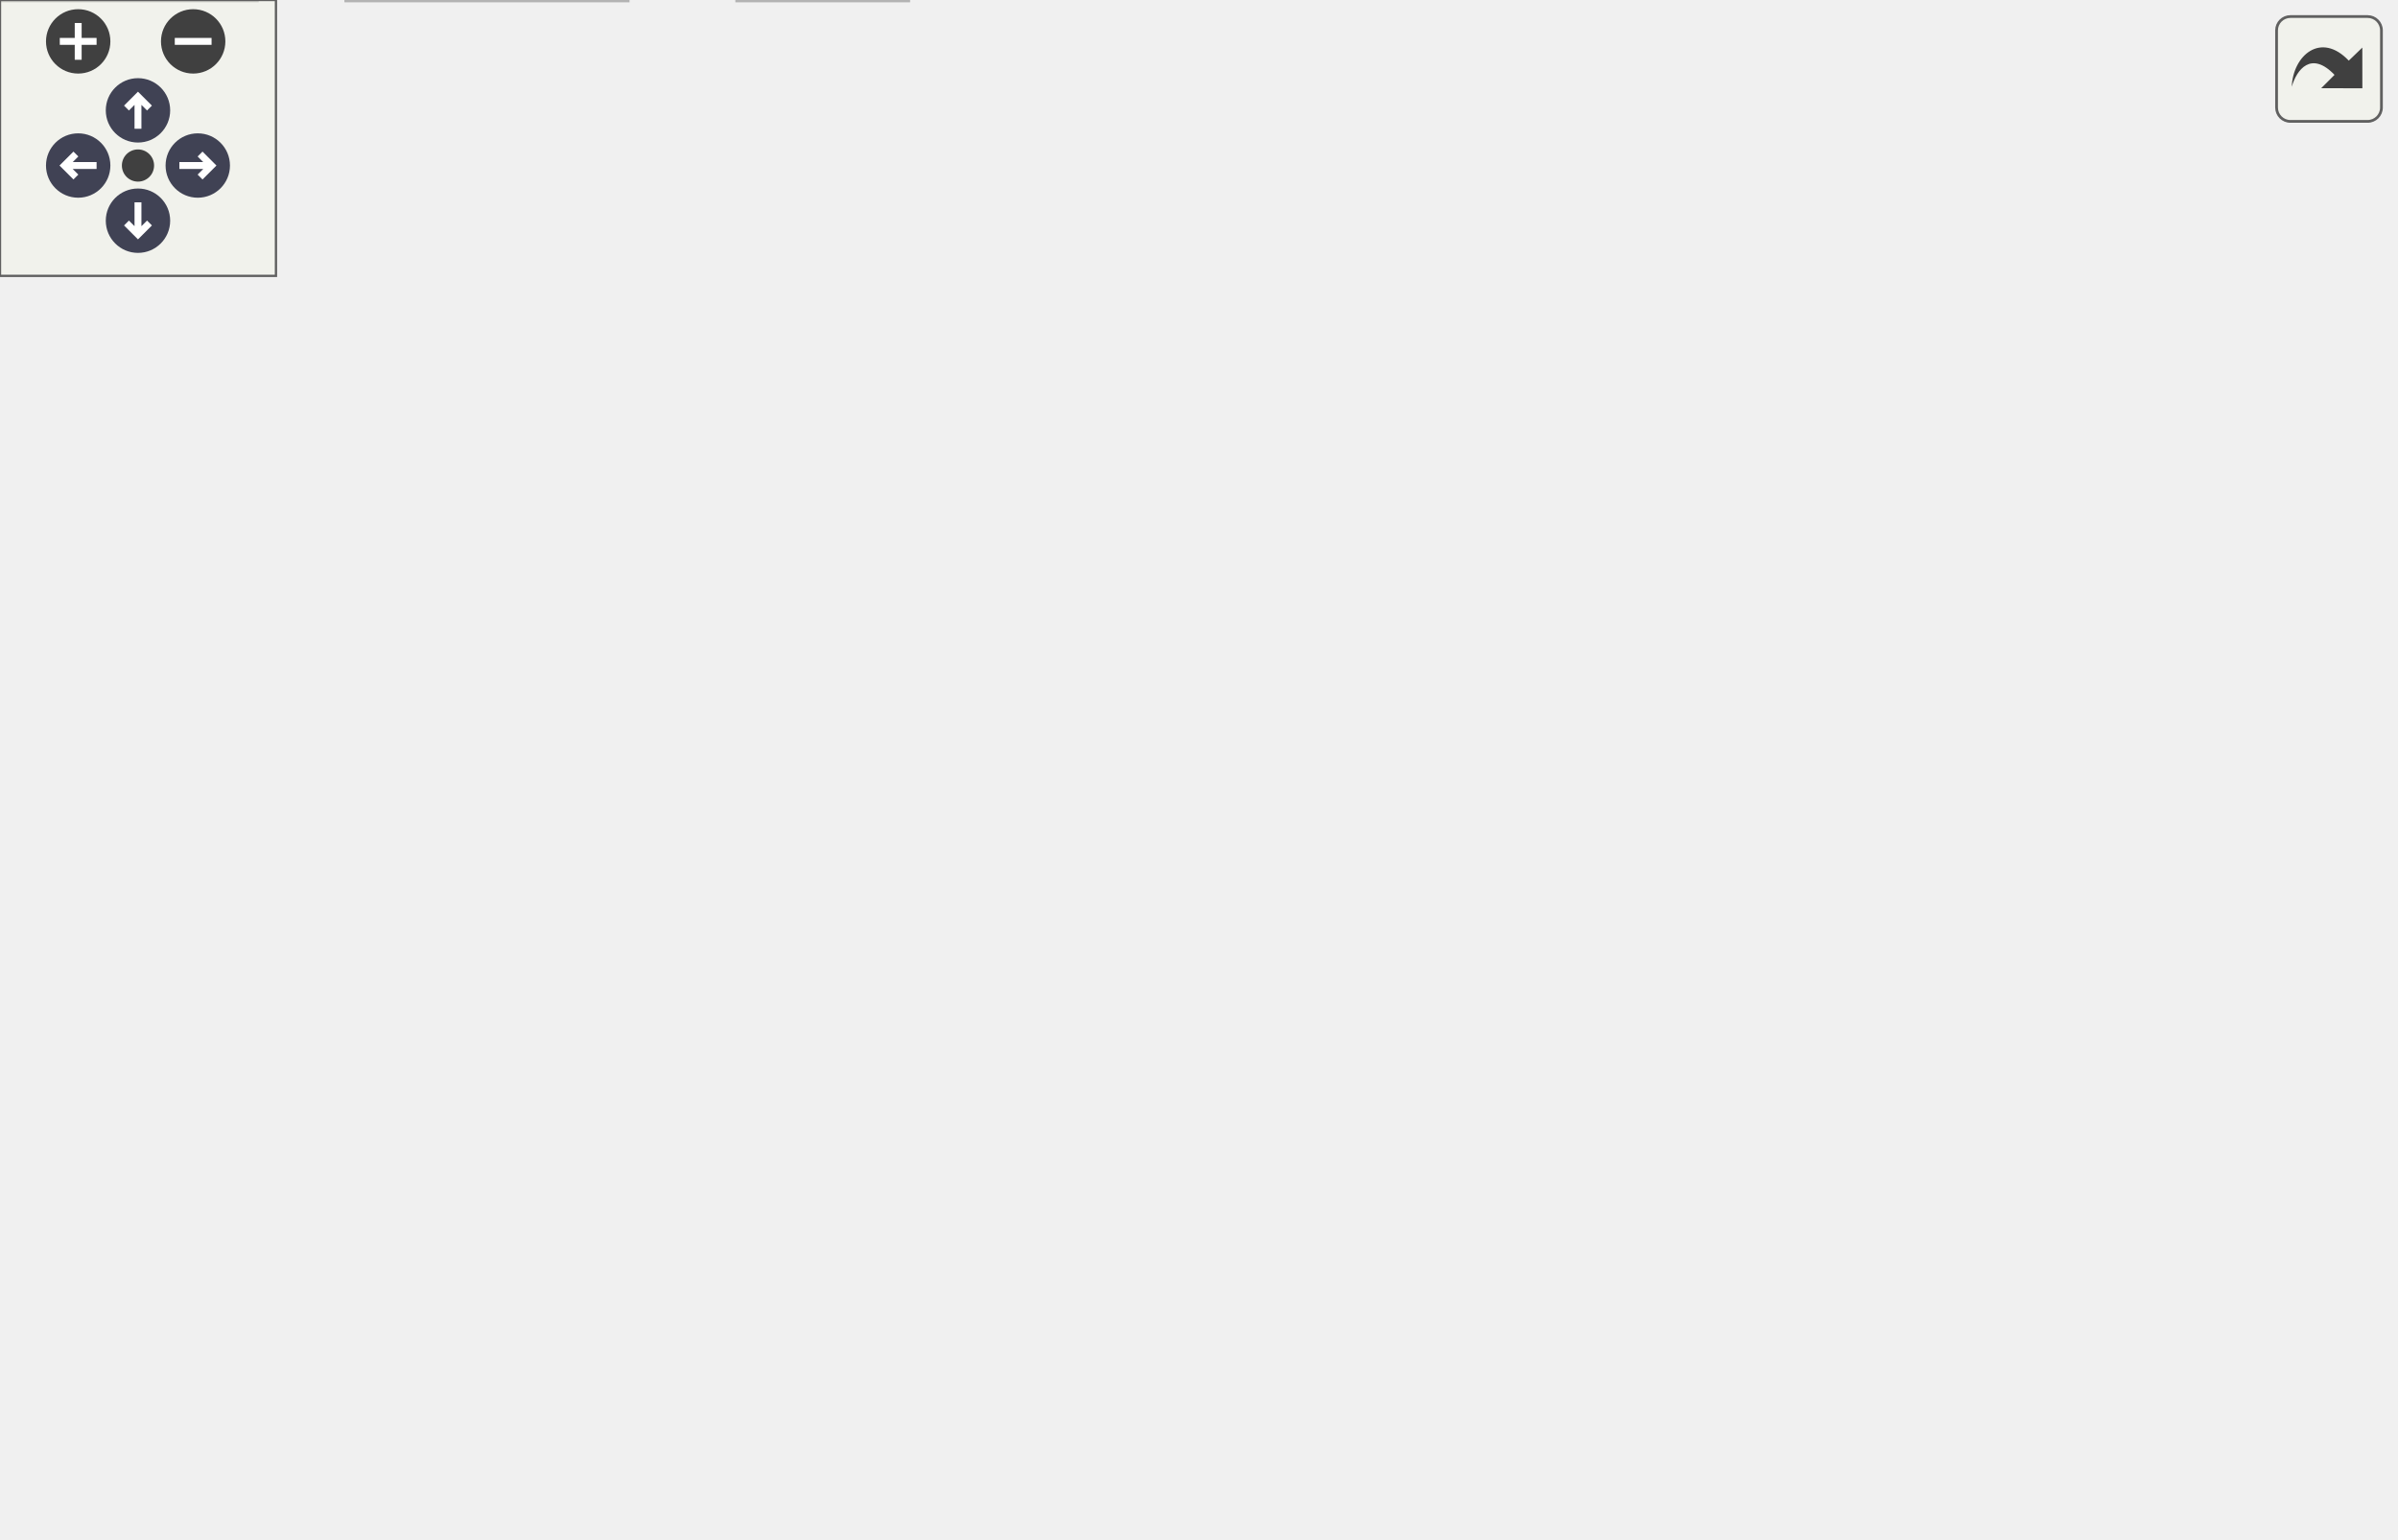
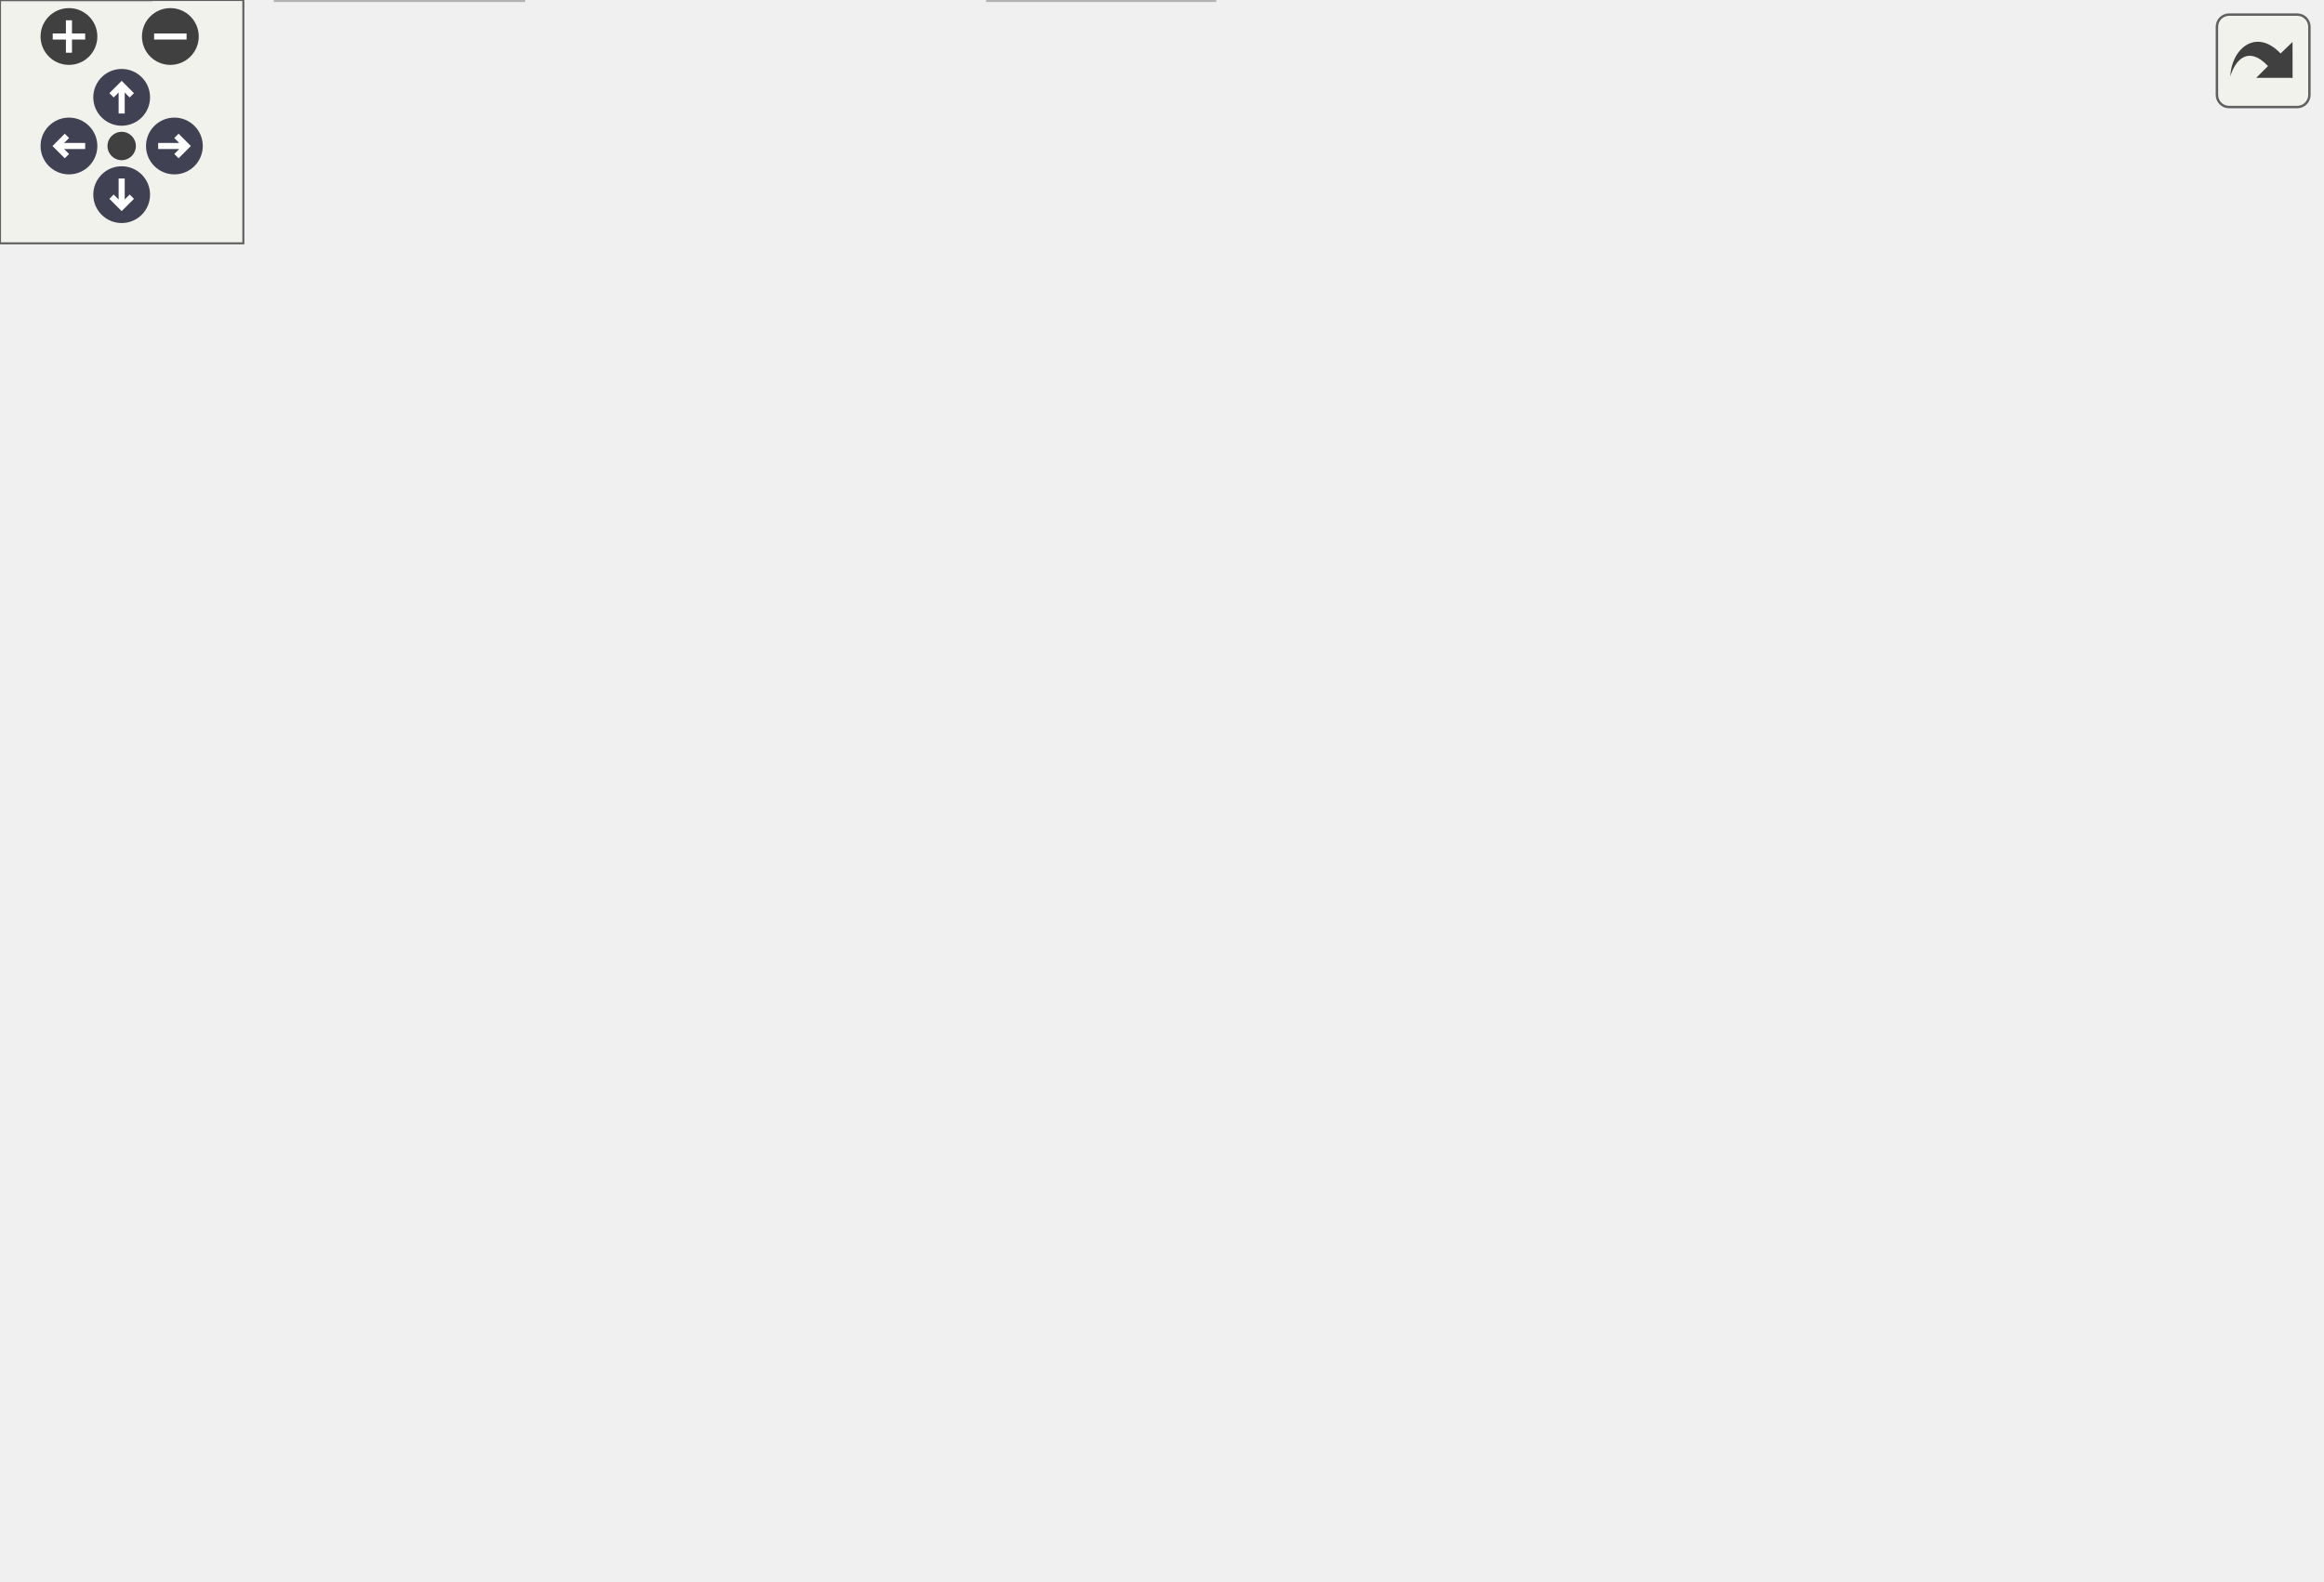
<svg xmlns="http://www.w3.org/2000/svg" xmlns:xlink="http://www.w3.org/1999/xlink" id="main" version="1.1" xml:space="preserve">
  <style type="text/css">
.node, .edge {opacity: 0.7;}
.node.selected, .edge.selected {opacity: 1;}
.edge:hover path { stroke: red; }
.edge:hover polygon { stroke: red; fill: red; }
</style>
  <defs>
    <circle id="rim" cx="0" cy="0" r="7" />
    <circle id="rim2" cx="0" cy="0" r="3.5" />
    <g id="zoomPlus">
      <use xlink:href="#rim" fill="#404040">
        <set attributeName="fill" to="#808080" begin="zoomplus.mouseover" end="zoomplus.mouseout" />
      </use>
      <path d="M-4,0h8M0,-4v8" fill="none" stroke="white" stroke-width="1.5" pointer-events="none" />
    </g>
    <g id="zoomMin">
      <use xlink:href="#rim" fill="#404040">
        <set attributeName="fill" to="#808080" begin="zoomminus.mouseover" end="zoomminus.mouseout" />
      </use>
      <path d="M-4,0h8" fill="none" stroke="white" stroke-width="1.5" pointer-events="none" />
    </g>
    <g id="arrowUp" transform="translate(30 24)">
      <use xlink:href="#rim" />
      <path pointer-events="none" fill="none" stroke="white" stroke-width="1.5" d="M0,-3.0v7 M-2.5,-0.5L0,-3.0L2.5,-0.5" />
    </g>
    <g id="arrowRight" transform="rotate(90) translate(36 -43)">
      <use xlink:href="#rim" />
      <path pointer-events="none" fill="none" stroke="white" stroke-width="1.5" d="M0,-3.0v7 M-2.5,-0.5L0,-3.0L2.5,-0.5" />
    </g>
    <g id="arrowDown" transform="rotate(180) translate(-30 -48)">
      <use xlink:href="#rim" />
      <path pointer-events="none" fill="none" stroke="white" stroke-width="1.5" d="M0,-3.0v7 M-2.5,-0.5L0,-3.0L2.5,-0.5" />
    </g>
    <g id="arrowLeft" transform="rotate(270) translate(-36 17)">
      <use xlink:href="#rim" />
      <path pointer-events="none" fill="none" stroke="white" stroke-width="1.5" d="M0,-3.0v7 M-2.5,-0.5L0,-3.0L2.5,-0.5" />
    </g>
    <g id="resetDef">
      <use xlink:href="#rim2" fill="#404040">
        <set attributeName="fill" to="#808080" begin="reset.mouseover" end="reset.mouseout" />
      </use>
    </g>
  </defs>
  <svg id="graph" class="graph">
    <g id="viewport">
      <g id="Node000001" class="node">
        <g id="a_Node000001">
          <a xlink:title=" ">
-             <polygon fill="#999999" stroke="#666666" points="448.25,-274 317.5,-274 317.5,-243.5 448.25,-243.5 448.25,-274" />
-             <text text-anchor="start" x="325.5" y="-260.5" font-family="Helvetica,sans-Serif" font-size="10.00">/github/workspace/support</text>
-             <text text-anchor="middle" x="382.88" y="-249.25" font-family="Helvetica,sans-Serif" font-size="10.00">/eigen/fcarouge/linalg.hpp</text>
+             <polygon fill="#999999" stroke="#666666" points="499.88,-329.25 369.12,-329.25 369.12,-298.75 499.88,-298.75 499.88,-329.25" />
+             <text text-anchor="start" x="377.12" y="-315.75" font-family="Helvetica,sans-Serif" font-size="10.00">/github/workspace/support</text>
+             <text text-anchor="middle" x="434.5" y="-304.5" font-family="Helvetica,sans-Serif" font-size="10.00">/eigen/fcarouge/linalg.hpp</text>
          </a>
        </g>
      </g>
      <g id="Node000002" class="node">
        <g id="a_Node000002">
          <a xlink:href="eigen_8hpp.xhtml" target="_top" xlink:title="Linear algebra facade for Eigen3 third party implementation.">
-             <polygon fill="white" stroke="#666666" points="411.5,-207.5 354.25,-207.5 354.25,-188.25 411.5,-188.25 411.5,-207.5" />
-             <text text-anchor="middle" x="382.88" y="-194" font-family="Helvetica,sans-Serif" font-size="10.00">eigen.hpp</text>
+             <polygon fill="white" stroke="#666666" points="463.12,-262.75 405.88,-262.75 405.88,-243.5 463.12,-243.5 463.12,-262.75" />
+             <text text-anchor="middle" x="434.5" y="-249.25" font-family="Helvetica,sans-Serif" font-size="10.00">eigen.hpp</text>
          </a>
        </g>
      </g>
      <g id="edge1_Node000001_Node000002" class="edge">
        <g id="a_edge1_Node000001_Node000002">
          <a xlink:title=" ">
-             <path fill="none" stroke="#63b8ff" d="M382.88,-243.2C382.88,-235.96 382.88,-227.09 382.88,-219.19" />
-             <polygon fill="#63b8ff" stroke="#63b8ff" points="386.38,-219.46 382.88,-209.46 379.38,-219.46 386.38,-219.46" />
+             <path fill="none" stroke="#63b8ff" d="M434.5,-298.45C434.5,-291.21 434.5,-282.34 434.5,-274.44" />
+             <polygon fill="#63b8ff" stroke="#63b8ff" points="438,-274.71 434.5,-264.71 431,-274.71 438,-274.71" />
          </a>
        </g>
      </g>
      <g id="Node000003" class="node">
        <g id="a_Node000003">
          <a xlink:href="typed__linear__algebra_8hpp.xhtml" target="_top" xlink:title="Typed linear algebra implementation.">
-             <polygon fill="white" stroke="#666666" points="292,-152.25 183.75,-152.25 183.75,-121.75 292,-121.75 292,-152.25" />
-             <text text-anchor="start" x="191.75" y="-138.75" font-family="Helvetica,sans-Serif" font-size="10.00">fcarouge/typed_linear</text>
-             <text text-anchor="middle" x="237.88" y="-127.5" font-family="Helvetica,sans-Serif" font-size="10.00">_algebra.hpp</text>
+             <polygon fill="white" stroke="#666666" points="289.62,-207.5 181.38,-207.5 181.38,-177 289.62,-177 289.62,-207.5" />
+             <text text-anchor="start" x="189.38" y="-194" font-family="Helvetica,sans-Serif" font-size="10.00">fcarouge/typed_linear</text>
+             <text text-anchor="middle" x="235.5" y="-182.75" font-family="Helvetica,sans-Serif" font-size="10.00">_algebra.hpp</text>
          </a>
        </g>
      </g>
      <g id="edge2_Node000002_Node000003" class="edge">
        <g id="a_edge2_Node000002_Node000003">
          <a xlink:title=" ">
-             <path fill="none" stroke="#63b8ff" d="M360.54,-187.8C340.38,-179.62 310.07,-167.31 284.63,-156.98" />
-             <polygon fill="#63b8ff" stroke="#63b8ff" points="286.05,-153.78 275.47,-153.26 283.42,-160.27 286.05,-153.78" />
+             <path fill="none" stroke="#63b8ff" d="M405.56,-243.56C377.04,-235.12 332.57,-221.97 296.26,-211.23" />
+             <polygon fill="#63b8ff" stroke="#63b8ff" points="297.31,-207.89 286.73,-208.41 295.33,-214.6 297.31,-207.89" />
+           </a>
+         </g>
+       </g>
+       <g id="Node000010" class="node">
+         <g id="a_Node000010">
+           <a xlink:title=" ">
+             <polygon fill="#e0e0e0" stroke="#999999" points="341.38,-74.5 297.62,-74.5 297.62,-55.25 341.38,-55.25 341.38,-74.5" />
+             <text text-anchor="middle" x="319.5" y="-61" font-family="Helvetica,sans-Serif" font-size="10.00">format</text>
+           </a>
+         </g>
+       </g>
+       <g id="edge16_Node000002_Node000010" class="edge">
+         <g id="a_edge16_Node000002_Node000010">
+           <a xlink:title=" ">
+             <path fill="none" stroke="#63b8ff" d="M428.95,-243.14C411.15,-214.32 355.23,-123.74 330.94,-84.41" />
+             <polygon fill="#63b8ff" stroke="#63b8ff" points="334.02,-82.73 325.79,-76.06 328.06,-86.4 334.02,-82.73" />
+           </a>
+         </g>
+       </g>
+       <g id="Node000012" class="node">
+         <g id="a_Node000012">
+           <a xlink:title=" ">
+             <polygon fill="#e0e0e0" stroke="#999999" points="487.12,-201.88 435.88,-201.88 435.88,-182.62 487.12,-182.62 487.12,-201.88" />
+             <text text-anchor="middle" x="461.5" y="-188.38" font-family="Helvetica,sans-Serif" font-size="10.00">sstream</text>
+           </a>
+         </g>
+       </g>
+       <g id="edge17_Node000002_Node000012" class="edge">
+         <g id="a_edge17_Node000002_Node000012">
+           <a xlink:title=" ">
+             <path fill="none" stroke="#63b8ff" d="M438.6,-243.18C442.33,-235.06 447.95,-222.79 452.69,-212.45" />
+             <polygon fill="#63b8ff" stroke="#63b8ff" points="455.74,-214.2 456.73,-203.65 449.38,-211.28 455.74,-214.2" />
+           </a>
+         </g>
+       </g>
+       <g id="Node000013" class="node">
+         <g id="a_Node000013">
+           <a xlink:title=" ">
+             <polygon fill="#e0e0e0" stroke="#999999" points="572,-201.88 505,-201.88 505,-182.62 572,-182.62 572,-201.88" />
+             <text text-anchor="middle" x="538.5" y="-188.38" font-family="Helvetica,sans-Serif" font-size="10.00">Eigen/Eigen</text>
+           </a>
+         </g>
+       </g>
+       <g id="edge18_Node000002_Node000013" class="edge">
+         <g id="a_edge18_Node000002_Node000013">
+           <a xlink:title=" ">
+             <path fill="none" stroke="#63b8ff" d="M450.3,-243.18C466.86,-233.8 493.17,-218.91 512.75,-207.83" />
+             <polygon fill="#63b8ff" stroke="#63b8ff" points="514.26,-210.99 521.24,-203.02 510.81,-204.9 514.26,-210.99" />
+           </a>
+         </g>
+       </g>
+       <g id="Node000004" class="node">
+         <g id="a_Node000004">
+           <a xlink:href="format_8hpp.xhtml" target="_top" xlink:title="Formatting support for the typed matrix.">
+             <polygon fill="white" stroke="#666666" points="175.75,-141 71.25,-141 71.25,-110.5 175.75,-110.5 175.75,-141" />
+             <text text-anchor="start" x="79.25" y="-127.5" font-family="Helvetica,sans-Serif" font-size="10.00">typed_linear_algebra</text>
+             <text text-anchor="middle" x="123.5" y="-116.25" font-family="Helvetica,sans-Serif" font-size="10.00">_internal/format.hpp</text>
+           </a>
+         </g>
+       </g>
+       <g id="edge3_Node000003_Node000004" class="edge">
+         <g id="a_edge3_Node000003_Node000004">
+           <a xlink:title=" ">
+             <path fill="none" stroke="#63b8ff" d="M210.09,-176.61C194.91,-167.87 175.4,-156.64 158.75,-147.05" />
+             <polygon fill="#63b8ff" stroke="#63b8ff" points="160.54,-144.04 150.13,-142.08 157.04,-150.11 160.54,-144.04" />
+           </a>
+         </g>
+       </g>
+       <g id="Node000005" class="node">
+         <g id="a_Node000005">
+           <a xlink:href="utility_8hpp.xhtml" target="_top" xlink:title=" ">
+             <polygon fill="white" stroke="#666666" points="126.75,-74.5 70.25,-74.5 70.25,-55.25 126.75,-55.25 126.75,-74.5" />
+             <text text-anchor="middle" x="98.5" y="-61" font-family="Helvetica,sans-Serif" font-size="10.00">utility.hpp</text>
+           </a>
+         </g>
+       </g>
+       <g id="edge10_Node000003_Node000005" class="edge">
+         <g id="a_edge10_Node000003_Node000005">
+           <a xlink:title=" ">
+             <path fill="none" stroke="#63b8ff" d="M181,-182.68C135.85,-174.35 76.87,-160.13 62.5,-141 48.87,-122.85 65.48,-98.72 80.38,-82.76" />
+             <polygon fill="#63b8ff" stroke="#63b8ff" points="82.63,-85.46 87.21,-75.9 77.67,-80.52 82.63,-85.46" />
+           </a>
+         </g>
+       </g>
+       <g id="Node000006" class="node">
+         <g id="a_Node000006">
+           <a xlink:title=" ">
+             <polygon fill="#e0e0e0" stroke="#999999" points="299.38,-19.25 243.62,-19.25 243.62,0 299.38,0 299.38,-19.25" />
+             <text text-anchor="middle" x="271.5" y="-5.75" font-family="Helvetica,sans-Serif" font-size="10.00">concepts</text>
+           </a>
+         </g>
+       </g>
+       <g id="edge11_Node000003_Node000006" class="edge">
+         <g id="a_edge11_Node000003_Node000006">
+           <a xlink:title=" ">
+             <path fill="none" stroke="#63b8ff" d="M280.81,-176.52C298.87,-168.58 318.43,-157.05 331.5,-141 350.91,-117.17 346.24,-104.94 350.5,-74.5 351.69,-66.03 354.81,-62.64 350.5,-55.25 341.66,-40.11 325.57,-29.7 310.21,-22.76" />
+             <polygon fill="#63b8ff" stroke="#63b8ff" points="311.77,-19.62 301.19,-19.08 309.12,-26.1 311.77,-19.62" />
+           </a>
+         </g>
+       </g>
+       <g id="Node000007" class="node">
+         <g id="a_Node000007">
+           <a xlink:title=" ">
+             <polygon fill="#e0e0e0" stroke="#999999" points="37,-19.25 0,-19.25 0,0 37,0 37,-19.25" />
+             <text text-anchor="middle" x="18.5" y="-5.75" font-family="Helvetica,sans-Serif" font-size="10.00">tuple</text>
+           </a>
+         </g>
+       </g>
+       <g id="edge15_Node000003_Node000007" class="edge">
+         <g id="a_edge15_Node000003_Node000007">
+           <a xlink:title=" ">
+             <path fill="none" stroke="#63b8ff" d="M180.99,-190.08C140.56,-186.29 86.87,-174.61 53.5,-141 24,-111.29 18.63,-59.56 18.08,-31.01" />
+             <polygon fill="#63b8ff" stroke="#63b8ff" points="21.58,-31.2 18.09,-21.2 14.58,-31.19 21.58,-31.2" />
          </a>
        </g>
      </g>
      <g id="Node000009" class="node">
        <g id="a_Node000009">
          <a xlink:title=" ">
-             <polygon fill="#e0e0e0" stroke="#999999" points="413.75,-80.12 370,-80.12 370,-60.88 413.75,-60.88 413.75,-80.12" />
-             <text text-anchor="middle" x="391.88" y="-66.62" font-family="Helvetica,sans-Serif" font-size="10.00">format</text>
-           </a>
-         </g>
-       </g>
-       <g id="edge12_Node000002_Node000009" class="edge">
-         <g id="a_edge12_Node000002_Node000009">
-           <a xlink:title=" ">
-             <path fill="none" stroke="#63b8ff" d="M380.4,-188.04C376.8,-173.95 370.96,-145.56 374.88,-121.75 376.58,-111.39 380.14,-100.29 383.56,-91.16" />
-             <polygon fill="#63b8ff" stroke="#63b8ff" points="386.79,-92.52 387.25,-81.94 380.29,-89.92 386.79,-92.52" />
+             <polygon fill="#e0e0e0" stroke="#999999" points="210.62,-74.5 162.38,-74.5 162.38,-55.25 210.62,-55.25 210.62,-74.5" />
+             <text text-anchor="middle" x="186.5" y="-61" font-family="Helvetica,sans-Serif" font-size="10.00">cstddef</text>
+           </a>
+         </g>
+       </g>
+       <g id="edge12_Node000003_Node000009" class="edge">
+         <g id="a_edge12_Node000003_Node000009">
+           <a xlink:title=" ">
+             <path fill="none" stroke="#63b8ff" d="M229.88,-176.87C221.07,-154.32 203.99,-110.63 194.1,-85.31" />
+             <polygon fill="#63b8ff" stroke="#63b8ff" points="197.45,-84.27 190.55,-76.23 190.93,-86.82 197.45,-84.27" />
+           </a>
+         </g>
+       </g>
+       <g id="edge13_Node000003_Node000010" class="edge">
+         <g id="a_edge13_Node000003_Node000010">
+           <a xlink:title=" ">
+             <path fill="none" stroke="#63b8ff" d="M271.22,-176.62C286.52,-168.46 303.02,-156.72 312.5,-141 322.43,-124.54 323.27,-102.26 322.19,-86.24" />
+             <polygon fill="#63b8ff" stroke="#63b8ff" points="325.69,-86.07 321.19,-76.48 318.72,-86.78 325.69,-86.07" />
          </a>
        </g>
      </g>
      <g id="Node000011" class="node">
        <g id="a_Node000011">
          <a xlink:title=" ">
-             <polygon fill="#e0e0e0" stroke="#999999" points="435.5,-146.62 384.25,-146.62 384.25,-127.38 435.5,-127.38 435.5,-146.62" />
-             <text text-anchor="middle" x="409.88" y="-133.12" font-family="Helvetica,sans-Serif" font-size="10.00">sstream</text>
-           </a>
-         </g>
-       </g>
-       <g id="edge13_Node000002_Node000011" class="edge">
-         <g id="a_edge13_Node000002_Node000011">
-           <a xlink:title=" ">
-             <path fill="none" stroke="#63b8ff" d="M386.98,-187.93C390.7,-179.81 396.33,-167.54 401.07,-157.2" />
-             <polygon fill="#63b8ff" stroke="#63b8ff" points="404.12,-158.95 405.1,-148.4 397.75,-156.03 404.12,-158.95" />
-           </a>
-         </g>
-       </g>
-       <g id="Node000012" class="node">
-         <g id="a_Node000012">
-           <a xlink:title=" ">
-             <polygon fill="#e0e0e0" stroke="#999999" points="520.38,-146.62 453.38,-146.62 453.38,-127.38 520.38,-127.38 520.38,-146.62" />
-             <text text-anchor="middle" x="486.88" y="-133.12" font-family="Helvetica,sans-Serif" font-size="10.00">Eigen/Eigen</text>
-           </a>
-         </g>
-       </g>
-       <g id="edge14_Node000002_Node000012" class="edge">
-         <g id="a_edge14_Node000002_Node000012">
-           <a xlink:title=" ">
-             <path fill="none" stroke="#63b8ff" d="M398.67,-187.93C415.24,-178.55 441.55,-163.66 461.12,-152.58" />
-             <polygon fill="#63b8ff" stroke="#63b8ff" points="462.64,-155.74 469.61,-147.77 459.19,-149.65 462.64,-155.74" />
-           </a>
-         </g>
-       </g>
-       <g id="Node000004" class="node">
-         <g id="a_Node000004">
-           <a xlink:href="utility_8hpp.xhtml" target="_top" xlink:title=" ">
-             <polygon fill="white" stroke="#666666" points="158.12,-85.75 53.62,-85.75 53.62,-55.25 158.12,-55.25 158.12,-85.75" />
-             <text text-anchor="start" x="61.62" y="-72.25" font-family="Helvetica,sans-Serif" font-size="10.00">typed_linear_algebra</text>
-             <text text-anchor="middle" x="105.88" y="-61" font-family="Helvetica,sans-Serif" font-size="10.00">_internal/utility.hpp</text>
-           </a>
-         </g>
-       </g>
-       <g id="edge3_Node000003_Node000004" class="edge">
-         <g id="a_edge3_Node000003_Node000004">
-           <a xlink:title=" ">
-             <path fill="none" stroke="#63b8ff" d="M207.92,-121.36C189.61,-112.42 165.96,-100.86 146.04,-91.12" />
-             <polygon fill="#63b8ff" stroke="#63b8ff" points="147.59,-87.99 137.07,-86.74 144.52,-94.28 147.59,-87.99" />
-           </a>
-         </g>
-       </g>
-       <g id="Node000005" class="node">
-         <g id="a_Node000005">
-           <a xlink:title=" ">
-             <polygon fill="#e0e0e0" stroke="#999999" points="55.75,-19.25 0,-19.25 0,0 55.75,0 55.75,-19.25" />
-             <text text-anchor="middle" x="27.88" y="-5.75" font-family="Helvetica,sans-Serif" font-size="10.00">concepts</text>
-           </a>
-         </g>
-       </g>
-       <g id="edge7_Node000003_Node000005" class="edge">
-         <g id="a_edge7_Node000003_Node000005">
-           <a xlink:title=" ">
-             <path fill="none" stroke="#63b8ff" d="M183.52,-128.26C133.4,-120.03 63.96,-105.46 44.88,-85.75 30.79,-71.21 27.42,-47.59 27.02,-30.72" />
-             <polygon fill="#63b8ff" stroke="#63b8ff" points="30.51,-30.95 27.14,-20.9 23.51,-30.86 30.51,-30.95" />
-           </a>
-         </g>
-       </g>
-       <g id="Node000006" class="node">
-         <g id="a_Node000006">
-           <a xlink:title=" ">
-             <polygon fill="#e0e0e0" stroke="#999999" points="197.38,-19.25 160.38,-19.25 160.38,0 197.38,0 197.38,-19.25" />
-             <text text-anchor="middle" x="178.88" y="-5.75" font-family="Helvetica,sans-Serif" font-size="10.00">tuple</text>
-           </a>
-         </g>
-       </g>
-       <g id="edge11_Node000003_Node000006" class="edge">
-         <g id="a_edge11_Node000003_Node000006">
-           <a xlink:title=" ">
-             <path fill="none" stroke="#63b8ff" d="M227.05,-121.62C220.06,-111.87 211.14,-98.49 204.88,-85.75 196.03,-67.77 188.86,-46.02 184.3,-30.56" />
-             <polygon fill="#63b8ff" stroke="#63b8ff" points="187.73,-29.83 181.64,-21.16 181,-31.73 187.73,-29.83" />
+             <polygon fill="#e0e0e0" stroke="#999999" points="303.25,-135.38 231.75,-135.38 231.75,-116.12 303.25,-116.12 303.25,-135.38" />
+             <text text-anchor="middle" x="267.5" y="-121.88" font-family="Helvetica,sans-Serif" font-size="10.00">initializer_list</text>
+           </a>
+         </g>
+       </g>
+       <g id="edge14_Node000003_Node000011" class="edge">
+         <g id="a_edge14_Node000003_Node000011">
+           <a xlink:title=" ">
+             <path fill="none" stroke="#63b8ff" d="M242.76,-176.61C247.32,-167.43 253.24,-155.5 258.14,-145.61" />
+             <polygon fill="#63b8ff" stroke="#63b8ff" points="261.14,-147.44 262.45,-136.93 254.87,-144.33 261.14,-147.44" />
+           </a>
+         </g>
+       </g>
+       <g id="edge4_Node000004_Node000005" class="edge">
+         <g id="a_edge4_Node000004_Node000005">
+           <a xlink:title=" ">
+             <path fill="none" stroke="#63b8ff" d="M117.32,-110.2C114.14,-102.7 110.21,-93.45 106.77,-85.35" />
+             <polygon fill="#63b8ff" stroke="#63b8ff" points="110.08,-84.18 102.95,-76.34 103.63,-86.92 110.08,-84.18" />
+           </a>
+         </g>
+       </g>
+       <g id="edge8_Node000004_Node000009" class="edge">
+         <g id="a_edge8_Node000004_Node000009">
+           <a xlink:title=" ">
+             <path fill="none" stroke="#63b8ff" d="M139.07,-110.2C148.02,-101.84 159.29,-91.3 168.6,-82.6" />
+             <polygon fill="#63b8ff" stroke="#63b8ff" points="170.77,-85.37 175.68,-75.98 165.99,-80.26 170.77,-85.37" />
+           </a>
+         </g>
+       </g>
+       <g id="edge9_Node000004_Node000010" class="edge">
+         <g id="a_edge9_Node000004_Node000010">
+           <a xlink:title=" ">
+             <path fill="none" stroke="#63b8ff" d="M172.45,-110.05C208.1,-99.34 255.41,-85.13 286.63,-75.75" />
+             <polygon fill="#63b8ff" stroke="#63b8ff" points="287.32,-79.19 295.9,-72.97 285.31,-72.49 287.32,-79.19" />
+           </a>
+         </g>
+       </g>
+       <g id="edge5_Node000005_Node000006" class="edge">
+         <g id="a_edge5_Node000005_Node000006">
+           <a xlink:title=" ">
+             <path fill="none" stroke="#63b8ff" d="M127.07,-55.08C155.83,-46.23 200.4,-32.51 232.42,-22.65" />
+             <polygon fill="#63b8ff" stroke="#63b8ff" points="233.2,-26.07 241.73,-19.79 231.14,-19.38 233.2,-26.07" />
+           </a>
+         </g>
+       </g>
+       <g id="edge6_Node000005_Node000007" class="edge">
+         <g id="a_edge6_Node000005_Node000007">
+           <a xlink:title=" ">
+             <path fill="none" stroke="#63b8ff" d="M84.93,-54.84C73.09,-46.96 55.66,-35.36 41.63,-26.02" />
+             <polygon fill="#63b8ff" stroke="#63b8ff" points="43.66,-23.17 33.4,-20.54 39.78,-29 43.66,-23.17" />
          </a>
        </g>
      </g>
      <g id="Node000008" class="node">
        <g id="a_Node000008">
          <a xlink:title=" ">
-             <polygon fill="#e0e0e0" stroke="#999999" points="262,-80.12 213.75,-80.12 213.75,-60.88 262,-60.88 262,-80.12" />
-             <text text-anchor="middle" x="237.88" y="-66.62" font-family="Helvetica,sans-Serif" font-size="10.00">cstddef</text>
-           </a>
-         </g>
-       </g>
-       <g id="edge8_Node000003_Node000008" class="edge">
-         <g id="a_edge8_Node000003_Node000008">
-           <a xlink:title=" ">
-             <path fill="none" stroke="#63b8ff" d="M237.88,-121.36C237.88,-112.58 237.88,-101.27 237.88,-91.65" />
-             <polygon fill="#63b8ff" stroke="#63b8ff" points="241.38,-91.84 237.88,-81.84 234.38,-91.84 241.38,-91.84" />
-           </a>
-         </g>
-       </g>
-       <g id="edge9_Node000003_Node000009" class="edge">
-         <g id="a_edge9_Node000003_Node000009">
-           <a xlink:title=" ">
-             <path fill="none" stroke="#63b8ff" d="M274.92,-121.35C299.42,-111.54 332.2,-98.19 360.88,-85.75 361.35,-85.54 361.83,-85.33 362.31,-85.12" />
-             <polygon fill="#63b8ff" stroke="#63b8ff" points="363.51,-88.42 371.2,-81.14 360.65,-82.03 363.51,-88.42" />
-           </a>
-         </g>
-       </g>
-       <g id="Node000010" class="node">
-         <g id="a_Node000010">
-           <a xlink:title=" ">
-             <polygon fill="#e0e0e0" stroke="#999999" points="351.62,-80.12 280.12,-80.12 280.12,-60.88 351.62,-60.88 351.62,-80.12" />
-             <text text-anchor="middle" x="315.88" y="-66.62" font-family="Helvetica,sans-Serif" font-size="10.00">initializer_list</text>
-           </a>
-         </g>
-       </g>
-       <g id="edge10_Node000003_Node000010" class="edge">
-         <g id="a_edge10_Node000003_Node000010">
-           <a xlink:title=" ">
-             <path fill="none" stroke="#63b8ff" d="M255.57,-121.36C267.75,-111.29 283.93,-97.92 296.46,-87.56" />
-             <polygon fill="#63b8ff" stroke="#63b8ff" points="298.56,-90.36 304.04,-81.29 294.1,-84.96 298.56,-90.36" />
-           </a>
-         </g>
-       </g>
-       <g id="edge4_Node000004_Node000005" class="edge">
-         <g id="a_edge4_Node000004_Node000005">
-           <a xlink:title=" ">
-             <path fill="none" stroke="#63b8ff" d="M86.59,-54.95C75.17,-46.33 60.69,-35.4 48.97,-26.55" />
-             <polygon fill="#63b8ff" stroke="#63b8ff" points="51.2,-23.84 41.11,-20.61 46.98,-29.43 51.2,-23.84" />
-           </a>
-         </g>
-       </g>
-       <g id="edge5_Node000004_Node000006" class="edge">
-         <g id="a_edge5_Node000004_Node000006">
-           <a xlink:title=" ">
-             <path fill="none" stroke="#63b8ff" d="M123.92,-54.95C134.5,-46.41 147.89,-35.62 158.8,-26.81" />
-             <polygon fill="#63b8ff" stroke="#63b8ff" points="160.86,-29.65 166.44,-20.65 156.46,-24.2 160.86,-29.65" />
-           </a>
-         </g>
-       </g>
-       <g id="Node000007" class="node">
-         <g id="a_Node000007">
-           <a xlink:title=" ">
-             <polygon fill="#e0e0e0" stroke="#999999" points="136.38,-19.25 75.38,-19.25 75.38,0 136.38,0 136.38,-19.25" />
-             <text text-anchor="middle" x="105.88" y="-5.75" font-family="Helvetica,sans-Serif" font-size="10.00">type_traits</text>
-           </a>
-         </g>
-       </g>
-       <g id="edge6_Node000004_Node000007" class="edge">
-         <g id="a_edge6_Node000004_Node000007">
-           <a xlink:title=" ">
-             <path fill="none" stroke="#63b8ff" d="M105.88,-54.95C105.88,-47.71 105.88,-38.84 105.88,-30.94" />
-             <polygon fill="#63b8ff" stroke="#63b8ff" points="109.38,-31.21 105.88,-21.21 102.38,-31.21 109.38,-31.21" />
+             <polygon fill="#e0e0e0" stroke="#999999" points="129,-19.25 68,-19.25 68,0 129,0 129,-19.25" />
+             <text text-anchor="middle" x="98.5" y="-5.75" font-family="Helvetica,sans-Serif" font-size="10.00">type_traits</text>
+           </a>
+         </g>
+       </g>
+       <g id="edge7_Node000005_Node000008" class="edge">
+         <g id="a_edge7_Node000005_Node000008">
+           <a xlink:title=" ">
+             <path fill="none" stroke="#63b8ff" d="M98.5,-55.08C98.5,-48.57 98.5,-39.42 98.5,-31.12" />
+             <polygon fill="#63b8ff" stroke="#63b8ff" points="102,-31.12 98.5,-21.12 95,-31.12 102,-31.12" />
          </a>
        </g>
      </g>
    </g>
  </svg>
  <g id="navigator" transform="translate(0 0)" fill="#404254">
    <rect fill="#f2f5e9" fill-opacity="0.5" stroke="#606060" stroke-width=".5" x="0" y="0" width="60" height="60" />
    <use id="zoomplus" xlink:href="#zoomPlus" x="17" y="9" />
    <use id="zoomminus" xlink:href="#zoomMin" x="42" y="9" />
    <use id="reset" xlink:href="#resetDef" x="30" y="36" />
    <use id="arrowup" xlink:href="#arrowUp" x="0" y="0" />
    <use id="arrowright" xlink:href="#arrowRight" x="0" y="0" />
    <use id="arrowdown" xlink:href="#arrowDown" x="0" y="0" />
    <use id="arrowleft" xlink:href="#arrowLeft" x="0" y="0" />
  </g>
  <svg viewBox="0 0 15 15" width="100%" height="30px" preserveAspectRatio="xMaxYMin meet">
    <g id="arrow_out" transform="scale(0.3 0.3)">
      <a xlink:href="eigen_2fcarouge_2linalg_8hpp__incl_org.svg" target="_base">
        <rect id="button" ry="5" rx="5" y="6" x="6" height="38" width="38" fill="#f2f5e9" fill-opacity="0.5" stroke="#606060" stroke-width="1.0" />
        <path id="arrow" d="M 11.5,31.437 C 11.94,20.098 22.043,11.323 32.159,21.979 L 37.069,17.246 C 37.069,17.246 37.088,32 37.088,32 L 22.16,31.978 C 22.16,31.978 26.998,27.14 26.998,27.14 C 18.529,18.264 13.292,25.23 11.5,31.437 z" style="fill:#404040;" />
      </a>
    </g>
  </svg>
  <style type="text/css">

[data-mouse-over-selected='false'] { opacity: 0.7; }
[data-mouse-over-selected='true']  { opacity: 1.0; }

</style>
</svg>
